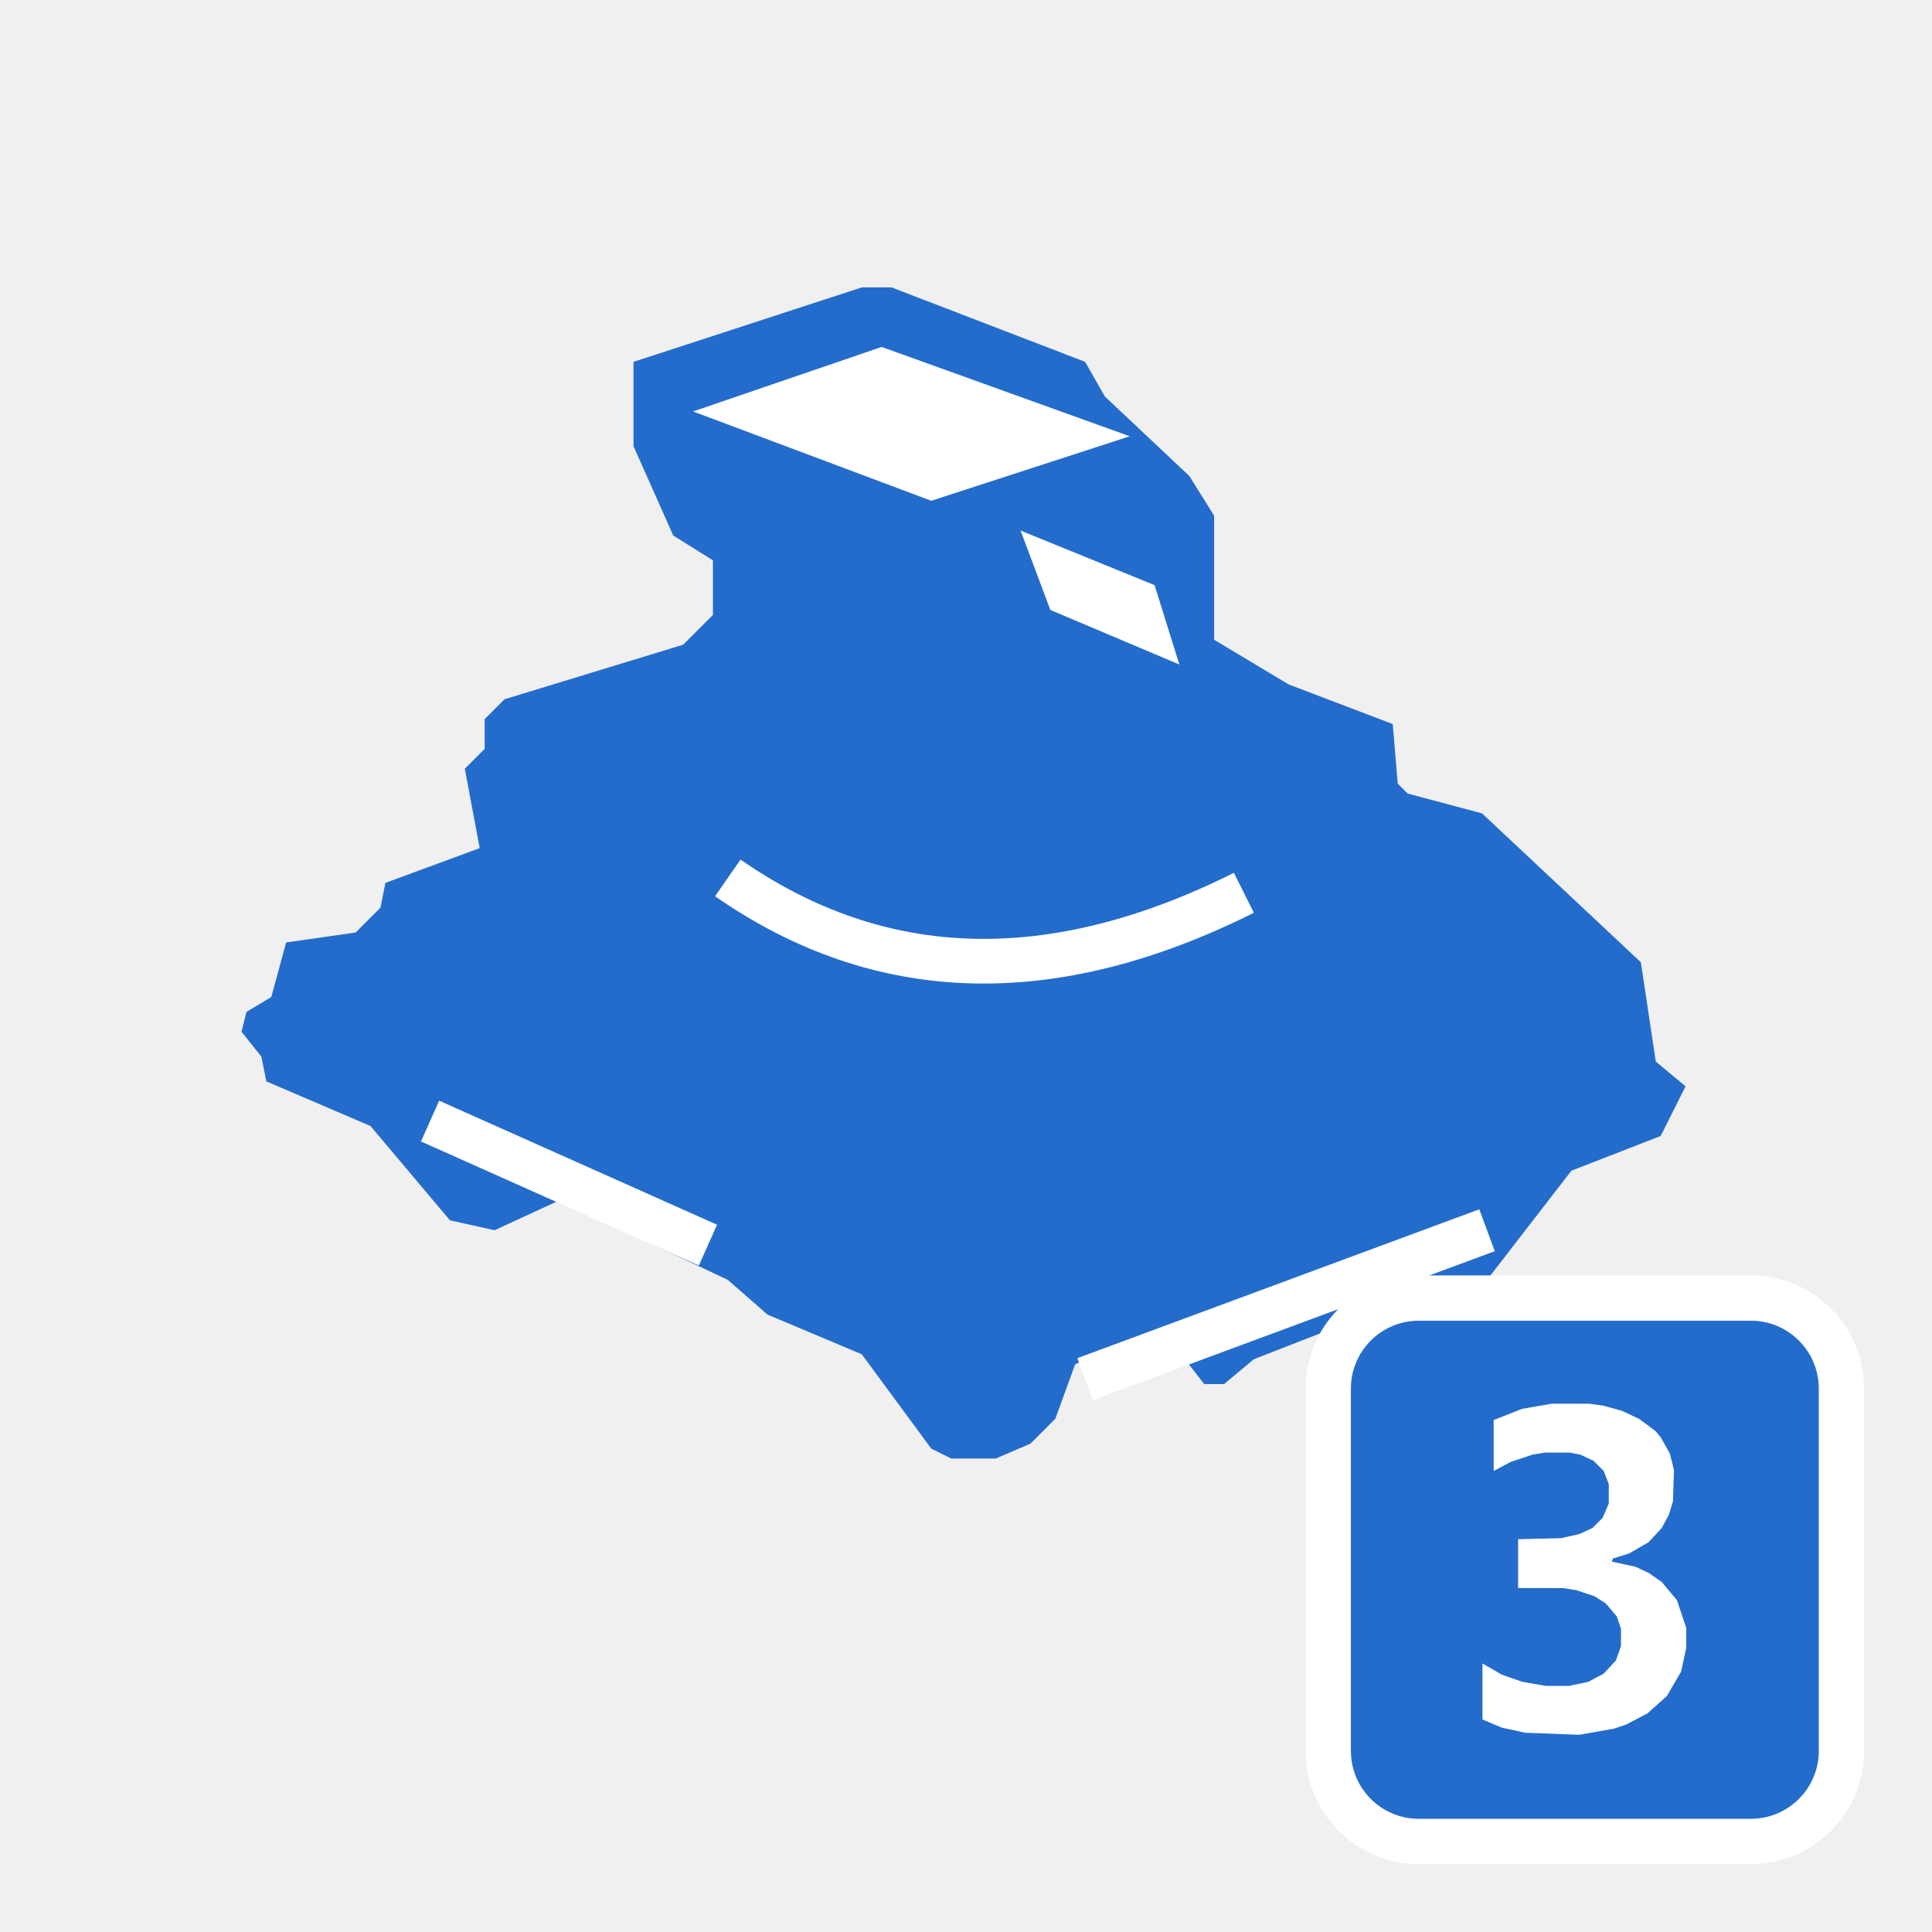
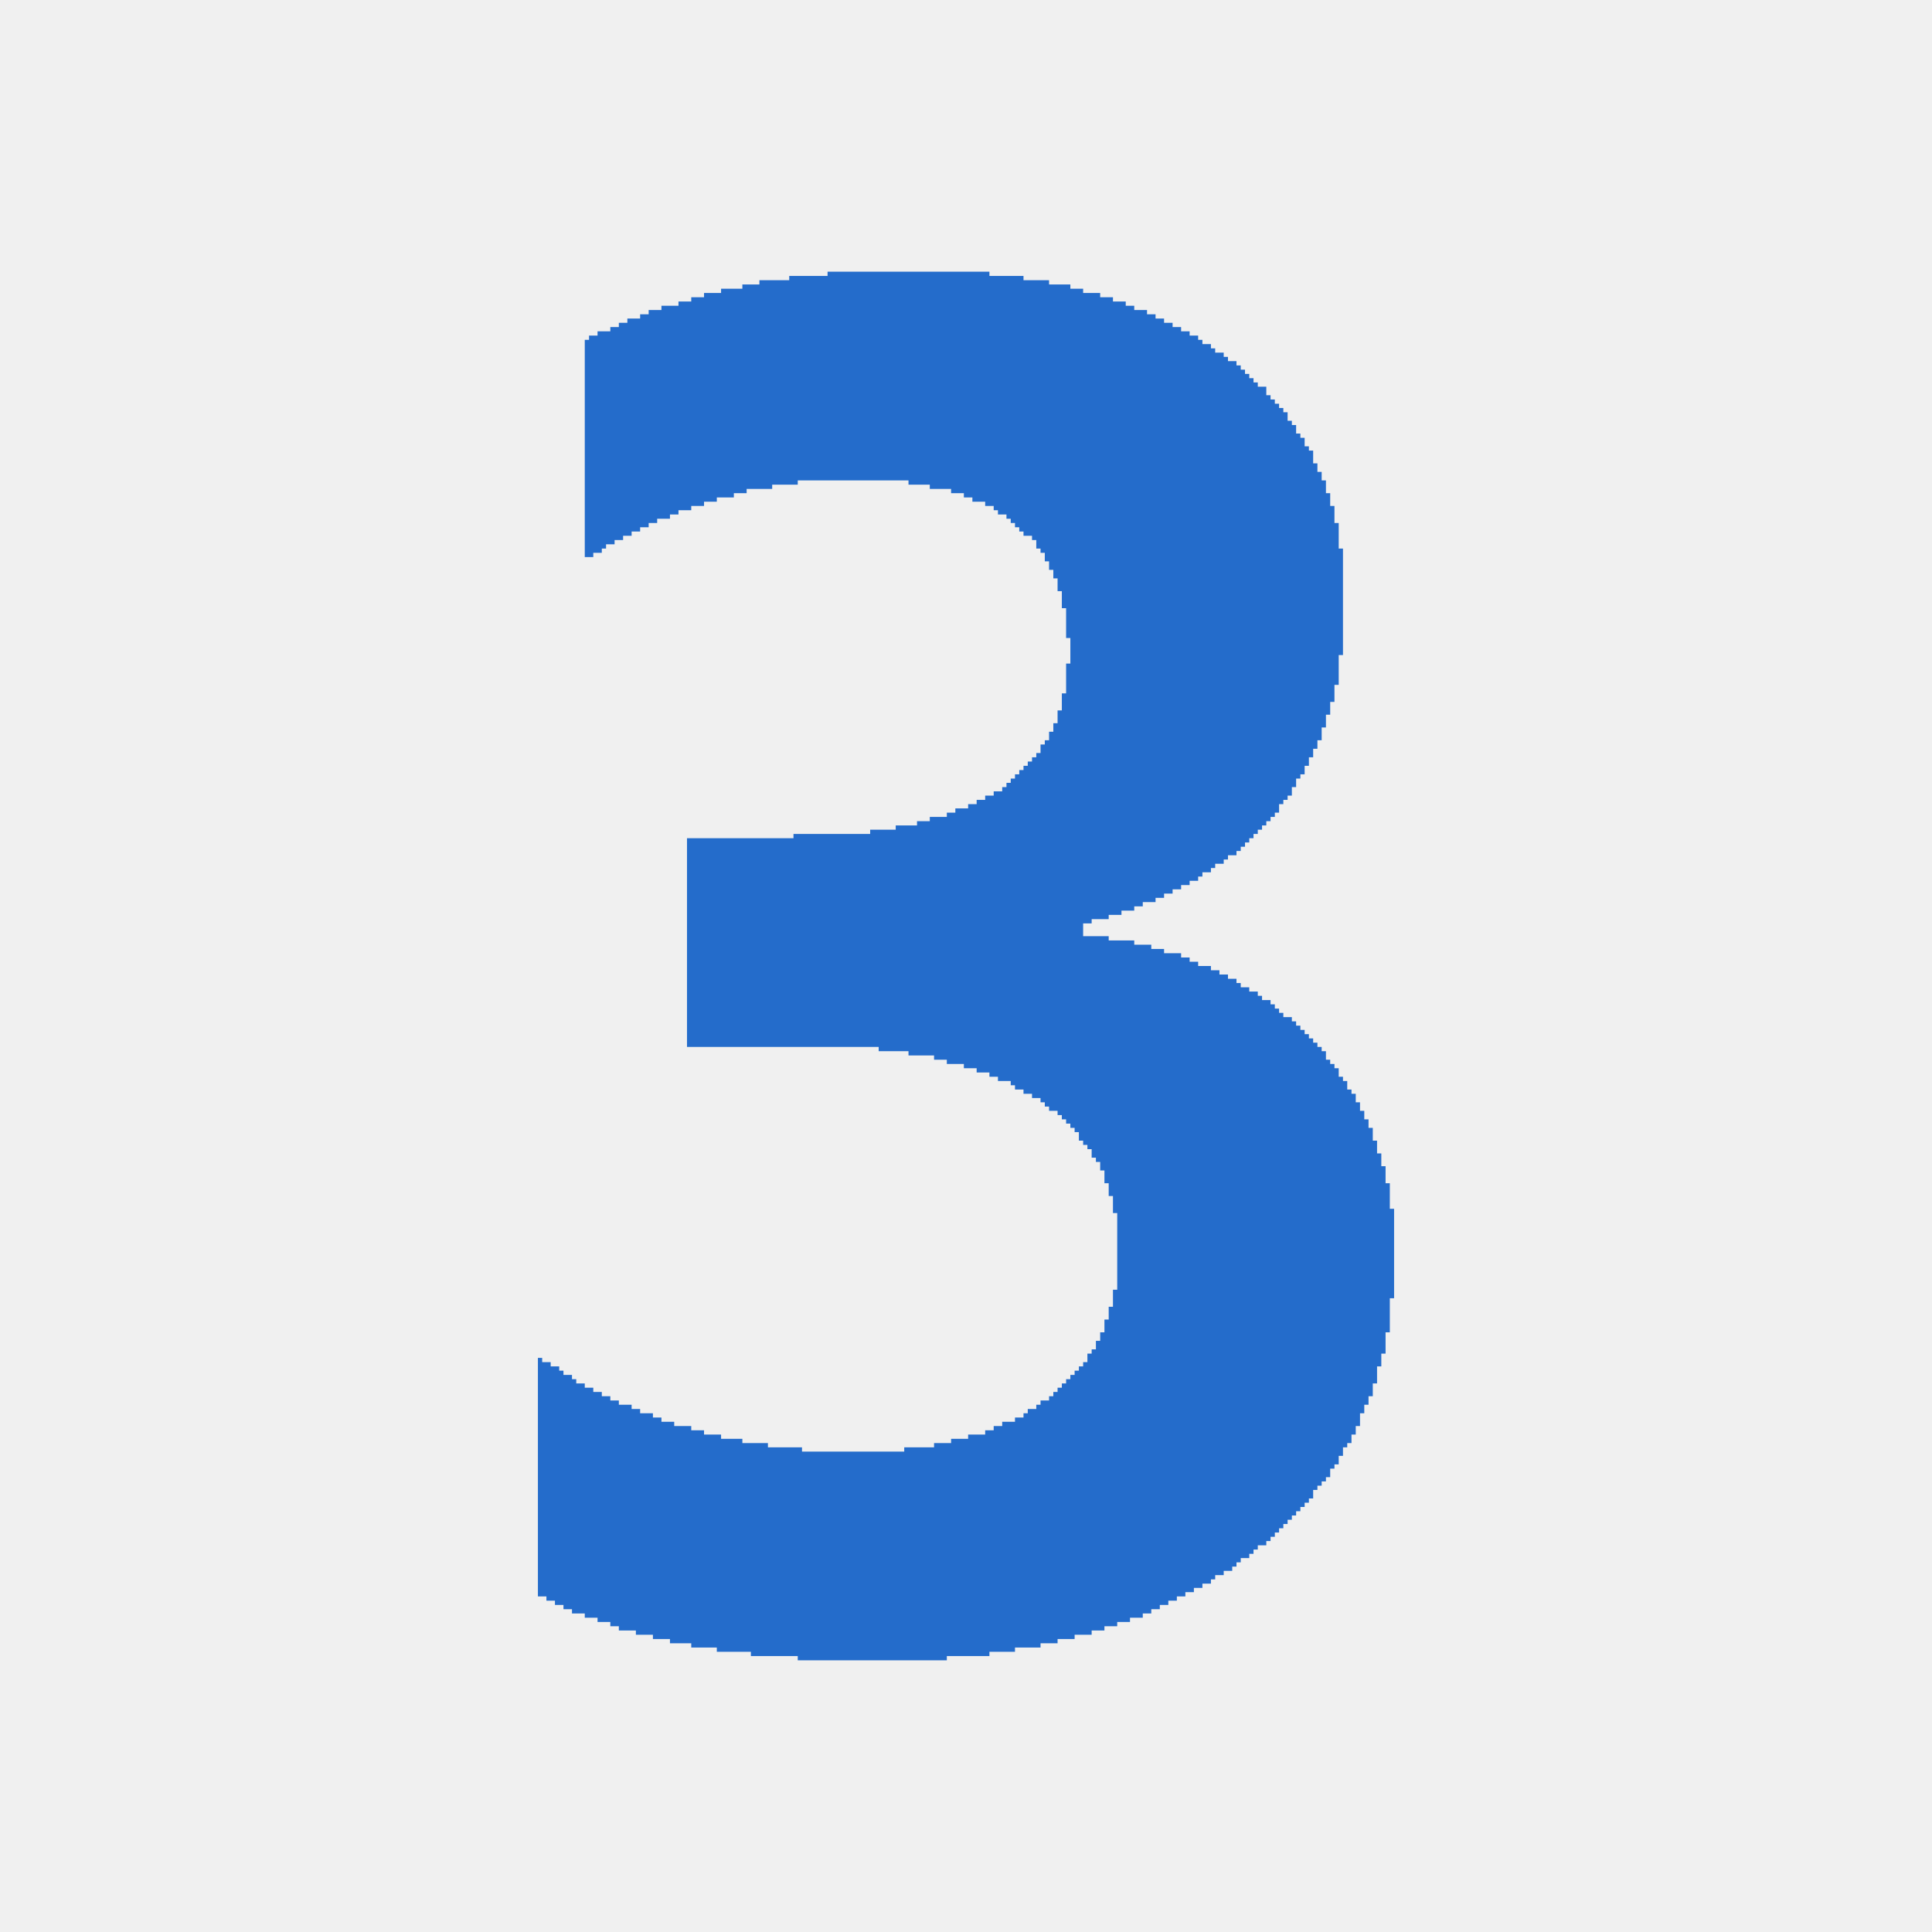
<svg xmlns="http://www.w3.org/2000/svg" width="64" height="64" viewBox="0 0 64 64">
-   <g transform="translate(8 9.52055) scale(0.1643836)">
-     <path d="M125,0L79,15L79,32L87,50L95,55L95,66L89,72L53,83L49,87L49,93L45,97L48,113L29,120L28,125L23,130L9,132L6,143L1,146L0,150L4,155L5,160L26,169L42,188L51,190L64,184L98,200L106,207L125,215L139,234L143,236L152,236L159,233L164,228L168,217L180,212L187,212L194,221L198,221L204,216L245,200L251,200L268,178L286,171L291,161L285,156L282,136L250,106L235,102L233,100L232,88L211,80L196,71L196,46L191,38L174,22L170,15L131,0Z" fill="#246CCB" fill-rule="evenodd" />
-     <path d="M91 25L129 12L179 30L139 43Z M157 49L184 60L189 76L163 65Z" fill="#FFFFFF" />
-     <path d="M98 119Q144 151 202 122 M38 168L94 193 M170 220L251 190" fill="none" stroke="#FFFFFF" stroke-width="9" />
-   </g>
-   <rect x="44" y="43" width="17" height="18" rx="3" fill="#246CCB" stroke="#FFFFFF" stroke-width="1.5" />
-   <path d="M68,0L39,5L11,16L11,66L28,57L49,50L61,48L86,48L96,50L109,56L119,66L124,79L124,98L118,112L108,122L95,128L77,132L35,133L35,181L79,181L92,183L110,189L121,196L132,209L136,221L136,238L131,252L119,265L104,273L85,277L62,277L39,273L19,266L0,255L0,310L19,318L42,323L95,325L129,319L141,315L162,304L181,287L195,263L200,240L200,220L191,193L176,175L163,166L150,160L127,155L128,152L144,147L163,136L176,122L183,109L187,96L188,65L184,49L175,33L170,27L154,15L137,7L119,2L105,0Z" transform="translate(49.1089 46.5) scale(0.03374233)" fill="#FFFFFF" fill-rule="evenodd" />
+   <path d="M68,0H106V1H68ZM59,1H114V2H59ZM52,2H120V3H52ZM48,3H125V4H48ZM43,4H128V5H43ZM39,5H132V6H39ZM36,6H135V7H36ZM33,7H138V8H33ZM29,8H140V9H29ZM26,9H143V10H26ZM24,10H145V11H24ZM21,11H147V12H21ZM19,12H149V13H19ZM17,13H151V14H17ZM14,14H153V15H14ZM12,15H155V16H12ZM11,16H156V17H11ZM11,17H158V18H11ZM11,18H159V19H11ZM11,19H161V20H11ZM11,20H162V21H11ZM11,21H164V22H11ZM11,22H165V23H11ZM11,23H166V24H11ZM11,24H167V25H11ZM11,25H168V26H11ZM11,26H169V27H11ZM11,27H171V28H11ZM11,28H171V29H11ZM11,29H172V30H11ZM11,30H173V31H11ZM11,31H174V32H11ZM11,32H175V33H11ZM11,33H176V34H11ZM11,34H176V35H11ZM11,35H177V36H11ZM11,36H178V37H11ZM11,37H178V38H11ZM11,38H179V39H11ZM11,39H180V40H11ZM11,40H180V41H11ZM11,41H181V42H11ZM11,42H182V43H11ZM11,43H182V44H11ZM11,44H182V45H11ZM11,45H183V46H11ZM11,46H183V47H11ZM11,47H184V48H11ZM11,48H184V49H11ZM11,49H61V50H11ZM87,49H185V50H87ZM11,50H55V51H11ZM92,50H185V51H92ZM11,51H49V52H11ZM97,51H185V52H97ZM11,52H46V53H11ZM100,52H186V53H100ZM11,53H42V54H11ZM102,53H186V54H102ZM11,54H39V55H11ZM105,54H186V55H105ZM11,55H36V56H11ZM107,55H187V56H107ZM11,56H33V57H11ZM108,56H187V57H108ZM11,57H31V58H11ZM110,57H187V58H110ZM11,58H28V59H11ZM111,58H187V59H111ZM11,59H26V60H11ZM112,59H188V60H112ZM11,60H24V61H11ZM113,60H188V61H113ZM11,61H22V62H11ZM114,61H188V62H114ZM11,62H20V63H11ZM116,62H188V63H116ZM11,63H18V64H11ZM117,63H188V64H117ZM11,64H16V65H11ZM117,64H188V65H117ZM11,65H15V66H11ZM118,65H189V66H118ZM11,66H13V67H11ZM119,66H189V67H119ZM119,67H189V68H119ZM120,68H189V69H120ZM120,69H189V70H120ZM121,70H189V71H121ZM121,71H189V72H121ZM122,72H189V73H122ZM122,73H189V74H122ZM122,74H189V75H122ZM123,75H189V76H123ZM123,76H189V77H123ZM123,77H189V78H123ZM123,78H189V79H123ZM124,79H189V80H124ZM124,80H189V81H124ZM124,81H189V82H124ZM124,82H189V83H124ZM124,83H189V84H124ZM124,84H189V85H124ZM124,85H189V86H124ZM125,86H189V87H125ZM125,87H189V88H125ZM125,88H189V89H125ZM125,89H189V90H125ZM125,90H188V91H125ZM125,91H188V92H125ZM124,92H188V93H124ZM124,93H188V94H124ZM124,94H188V95H124ZM124,95H188V96H124ZM124,96H188V97H124ZM124,97H187V98H124ZM124,98H187V99H124ZM123,99H187V100H123ZM123,100H187V101H123ZM123,101H186V102H123ZM123,102H186V103H123ZM122,103H186V104H122ZM122,104H185V105H122ZM122,105H185V106H122ZM121,106H185V107H121ZM121,107H184V108H121ZM120,108H184V109H120ZM120,109H184V110H120ZM119,110H183V111H119ZM118,111H183V112H118ZM118,112H182V113H118ZM117,113H182V114H117ZM116,114H181V115H116ZM115,115H181V116H115ZM114,116H180V117H114ZM113,117H180V118H113ZM112,118H179V119H112ZM111,119H178V120H111ZM110,120H178V121H110ZM109,121H177V122H109ZM107,122H177V123H107ZM105,123H176V124H105ZM103,124H175V125H103ZM101,125H174V126H101ZM98,126H174V127H98ZM96,127H173V128H96ZM92,128H172V129H92ZM89,129H171V130H89ZM84,130H170V131H84ZM78,131H169V132H78ZM60,132H168V133H60ZM35,133H167V134H35ZM35,134H166V135H35ZM35,135H165V136H35ZM35,136H164V137H35ZM35,137H162V138H35ZM35,138H161V139H35ZM35,139H159V140H35ZM35,140H158V141H35ZM35,141H156V142H35ZM35,142H155V143H35ZM35,143H153V144H35ZM35,144H151V145H35ZM35,145H149V146H35ZM35,146H147V147H35ZM35,147H145V148H35ZM35,148H142V149H35ZM35,149H140V150H35ZM35,150H137V151H35ZM35,151H134V152H35ZM35,152H130V153H35ZM35,153H128V154H35ZM35,154H128V155H35ZM35,155H128V156H35ZM35,156H134V157H35ZM35,157H140V158H35ZM35,158H144V159H35ZM35,159H147V160H35ZM35,160H151V161H35ZM35,161H153V162H35ZM35,162H155V163H35ZM35,163H158V164H35ZM35,164H160V165H35ZM35,165H162V166H35ZM35,166H164V167H35ZM35,167H165V168H35ZM35,168H167V169H35ZM35,169H169V170H35ZM35,170H170V171H35ZM35,171H172V172H35ZM35,172H173V173H35ZM35,173H174V174H35ZM35,174H175V175H35ZM35,175H177V176H35ZM35,176H178V177H35ZM35,177H179V178H35ZM35,178H180V179H35ZM35,179H181V180H35ZM35,180H182V181H35ZM35,181H183V182H35ZM80,182H184V183H80ZM87,183H185V184H87ZM93,184H185V185H93ZM96,185H186V186H96ZM100,186H187V187H100ZM103,187H188V188H103ZM106,188H188V189H106ZM108,189H189V190H108ZM111,190H190V191H111ZM112,191H190V192H112ZM114,192H191V193H114ZM116,193H192V194H116ZM118,194H192V195H118ZM119,195H193V196H119ZM120,196H193V197H120ZM122,197H194V198H122ZM123,198H194V199H123ZM124,199H195V200H124ZM125,200H195V201H125ZM126,201H196V202H126ZM127,202H196V203H127ZM127,203H196V204H127ZM128,204H197V205H128ZM129,205H197V206H129ZM130,206H197V207H130ZM130,207H198V208H130ZM131,208H198V209H131ZM132,209H198V210H132ZM132,210H199V211H132ZM133,211H199V212H133ZM133,212H199V213H133ZM133,213H199V214H133ZM134,214H200V215H134ZM134,215H200V216H134ZM134,216H200V217H134ZM135,217H200V218H135ZM135,218H200V219H135ZM135,219H200V220H135ZM135,220H201V221H135ZM136,221H201V222H136ZM136,222H201V223H136ZM136,223H201V224H136ZM136,224H201V225H136ZM136,225H201V226H136ZM136,226H201V227H136ZM136,227H201V228H136ZM136,228H201V229H136ZM136,229H201V230H136ZM136,230H201V231H136ZM136,231H201V232H136ZM136,232H201V233H136ZM136,233H201V234H136ZM136,234H201V235H136ZM136,235H201V236H136ZM136,236H201V237H136ZM136,237H201V238H136ZM136,238H201V239H136ZM135,239H201V240H135ZM135,240H201V241H135ZM135,241H200V242H135ZM135,242H200V243H135ZM134,243H200V244H134ZM134,244H200V245H134ZM134,245H200V246H134ZM133,246H200V247H133ZM133,247H200V248H133ZM133,248H200V249H133ZM132,249H199V250H132ZM132,250H199V251H132ZM131,251H199V252H131ZM131,252H199V253H131ZM130,253H199V254H130ZM129,254H198V255H129ZM0,255H1V256H0ZM129,255H198V256H129ZM0,256H3V257H0ZM128,256H198V257H128ZM0,257H5V258H0ZM127,257H197V258H127ZM0,258H6V259H0ZM126,258H197V259H126ZM0,259H8V260H0ZM125,259H197V260H125ZM0,260H9V261H0ZM124,260H197V261H124ZM0,261H11V262H0ZM123,261H196V262H123ZM0,262H13V263H0ZM122,262H196V263H122ZM0,263H15V264H0ZM121,263H196V264H121ZM0,264H17V265H0ZM120,264H195V265H120ZM0,265H19V266H0ZM118,265H195V266H118ZM0,266H22V267H0ZM117,266H194V267H117ZM0,267H24V268H0ZM115,267H194V268H115ZM0,268H27V269H0ZM114,268H193V269H114ZM0,269H29V270H0ZM112,269H193V270H112ZM0,270H32V271H0ZM109,270H193V271H109ZM0,271H36V272H0ZM107,271H192V272H107ZM0,272H39V273H0ZM105,272H192V273H105ZM0,273H43V274H0ZM101,273H191V274H101ZM0,274H48V275H0ZM97,274H191V275H97ZM0,275H54V276H0ZM93,275H190V276H93ZM0,276H62V277H0ZM86,276H189V277H86ZM0,277H189V278H0ZM0,278H188V279H0ZM0,279H188V280H0ZM0,280H187V281H0ZM0,281H186V282H0ZM0,282H186V283H0ZM0,283H185V284H0ZM0,284H184V285H0ZM0,285H183V286H0ZM0,286H182V287H0ZM0,287H182V288H0ZM0,288H181V289H0ZM0,289H180V290H0ZM0,290H179V291H0ZM0,291H178V292H0ZM0,292H177V293H0ZM0,293H176V294H0ZM0,294H175V295H0ZM0,295H174V296H0ZM0,296H173V297H0ZM0,297H172V298H0ZM0,298H171V299H0ZM0,299H169V300H0ZM0,300H168V301H0ZM0,301H167V302H0ZM0,302H165V303H0ZM0,303H164V304H0ZM0,304H163V305H0ZM0,305H161V306H0ZM0,306H159V307H0ZM0,307H158V308H0ZM0,308H156V309H0ZM0,309H154V310H0ZM0,310H152V311H0ZM2,311H150V312H2ZM4,312H148V313H4ZM6,313H146V314H6ZM8,314H144V315H8ZM11,315H142V316H11ZM14,316H139V317H14ZM17,317H136V318H17ZM19,318H133V319H19ZM23,319H130V320H23ZM27,320H126V321H27ZM31,321H122V322H31ZM36,322H118V323H36ZM42,323H112V324H42ZM50,324H106V325H50ZM61,325H96V326H61Z" transform="translate(17.81902 9) scale(0.1411043)" fill="#246CCB" />
</svg>
